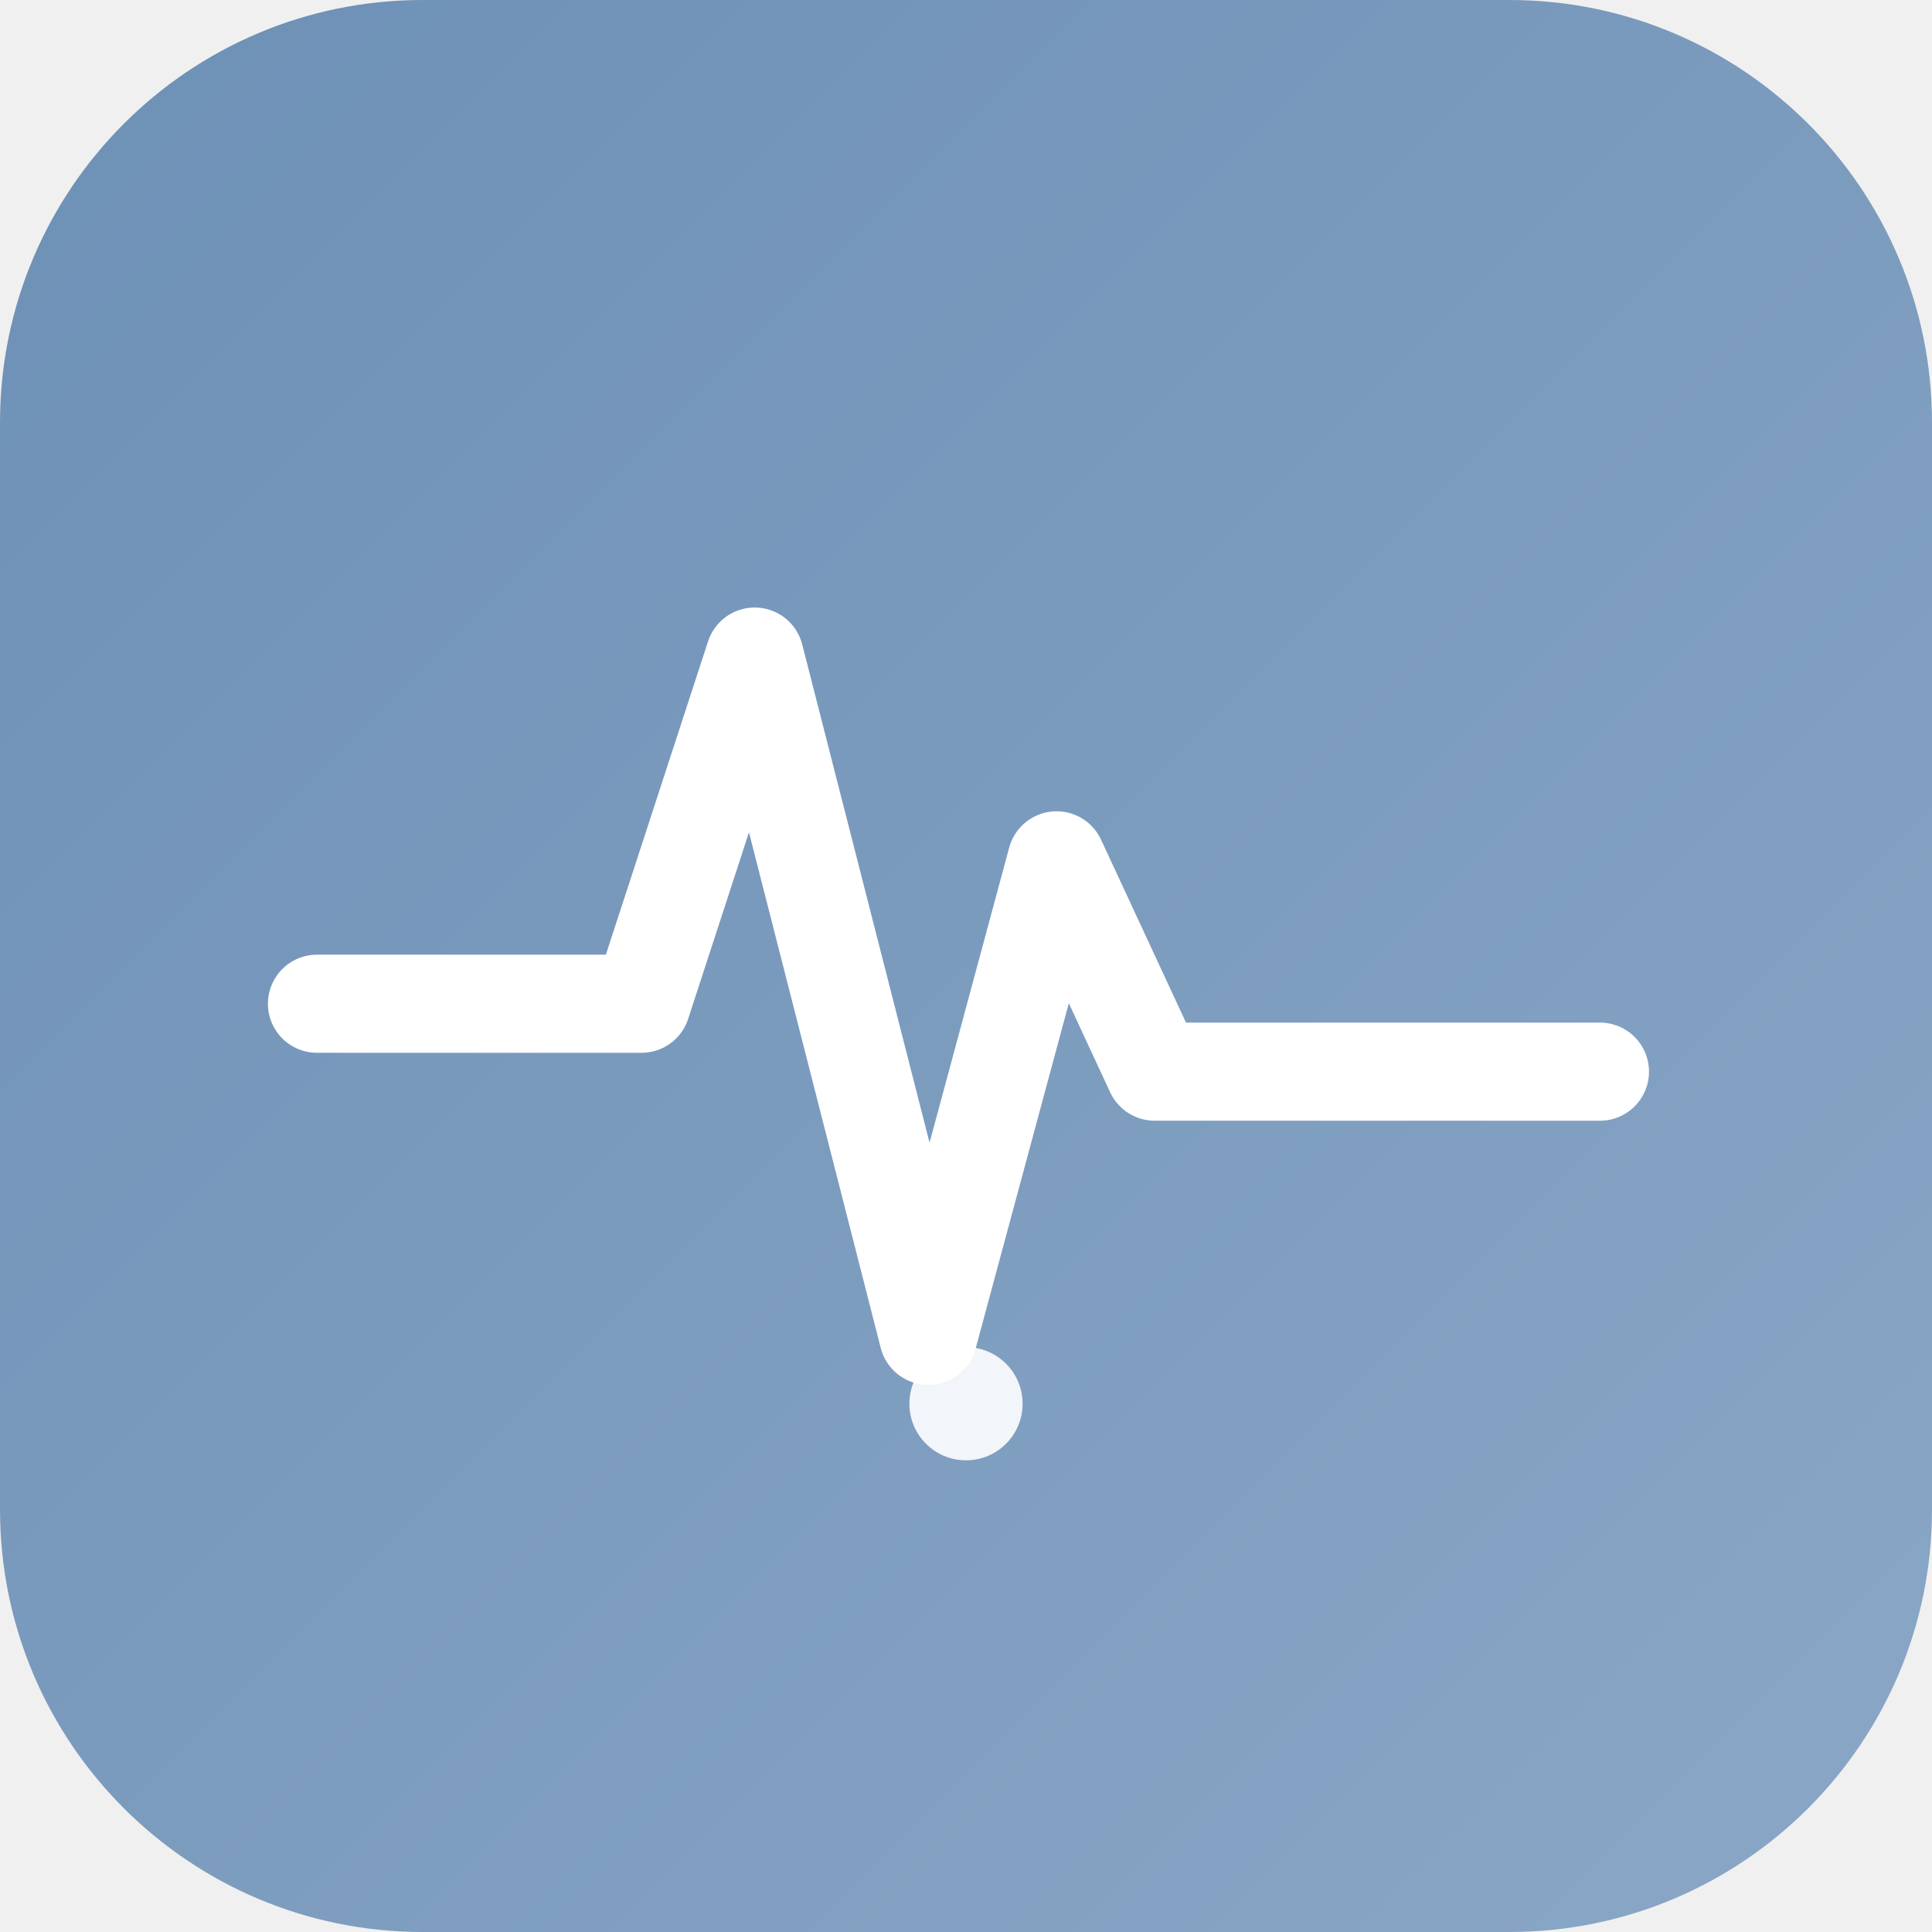
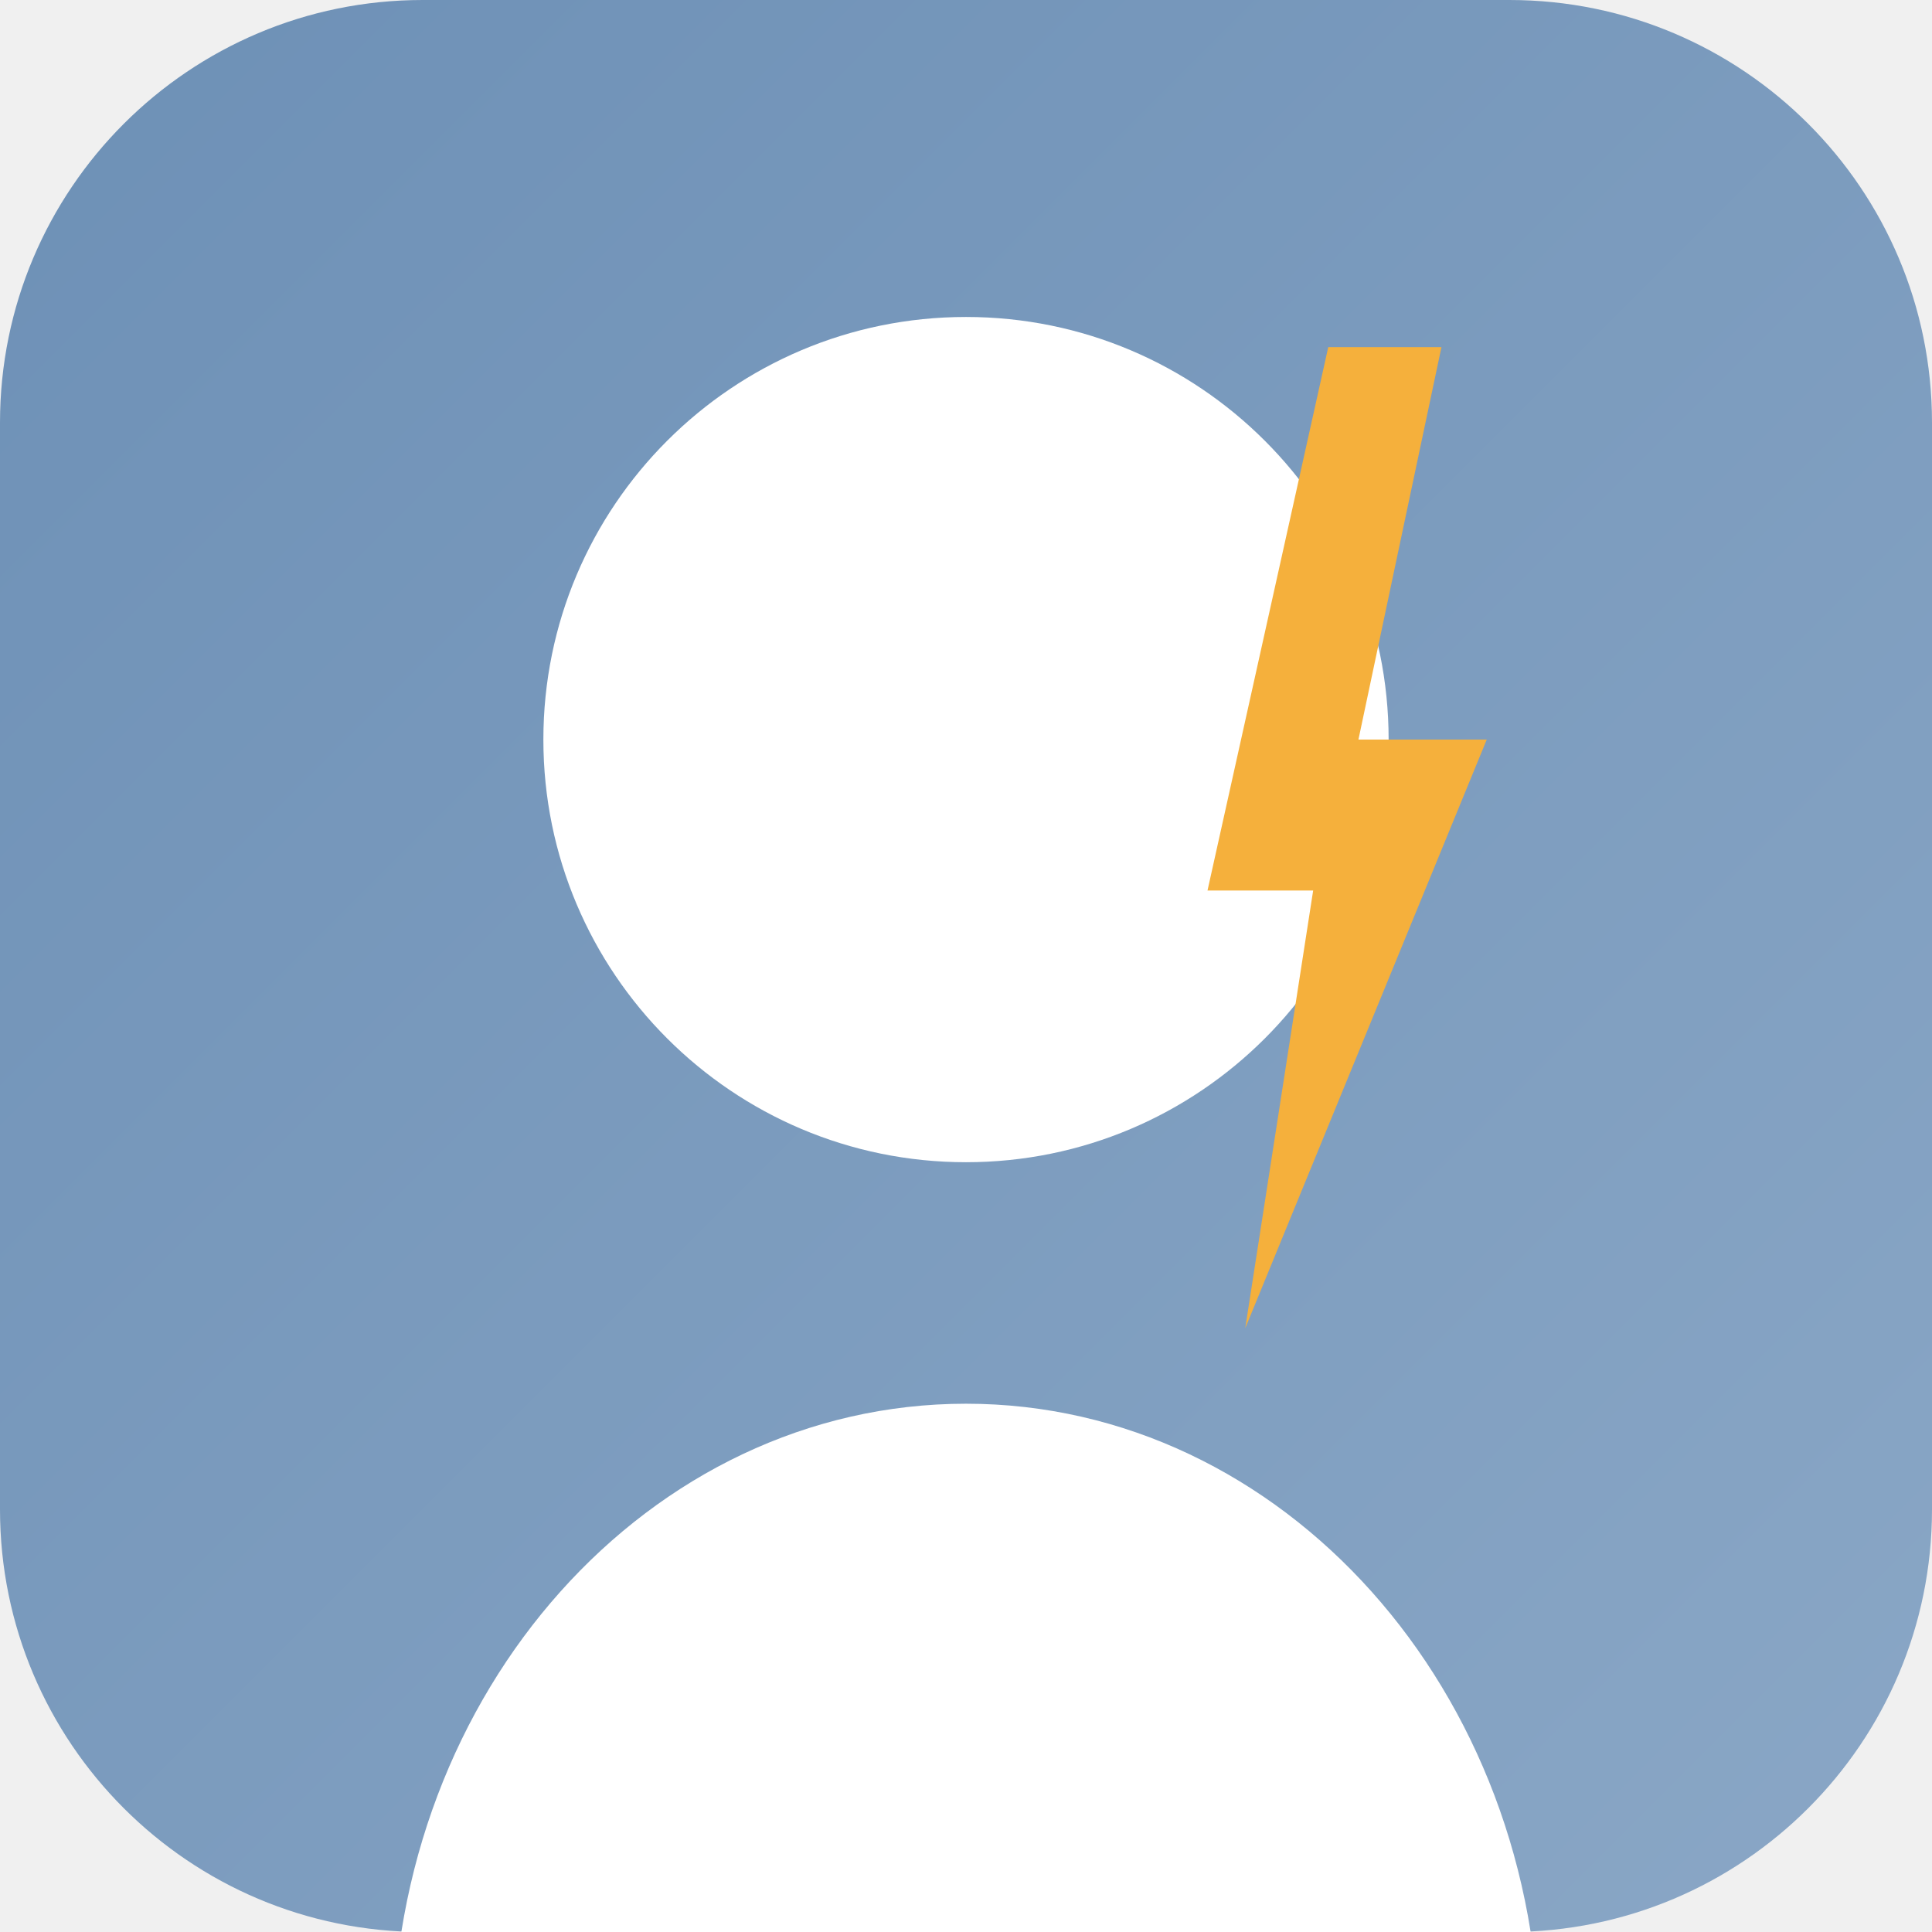
<svg xmlns="http://www.w3.org/2000/svg" viewBox="0 0 512 512" width="512" height="512">
  <defs>
    <linearGradient id="g" x1="0" y1="0" x2="1" y2="1">
      <stop offset="0" stop-color="#6d90b6" />
      <stop offset="1" stop-color="#8aa7c6" />
    </linearGradient>
  </defs>
  <rect width="512" height="512" rx="112" fill="url(#g)" />
-   <path d="M84 266 h86 l30 -92 46 180 34 -126 26 56 h118" fill="none" stroke="#ffffff" stroke-width="26" stroke-linecap="round" stroke-linejoin="round" />
-   <circle cx="256" cy="372" r="15" fill="#ffffff" opacity="0.9" />
+   <g fill="#ffffff">
+     <circle cx="256" cy="196" r="112" />
+     <path d="M104 542 a152 170 0 0 1 304 0 Z" />
+   </g>
+   <polygon points="352,92 320,236 348,236 330,352 394,196 360,196 382,92" fill="#f5b03c" />
</svg>
